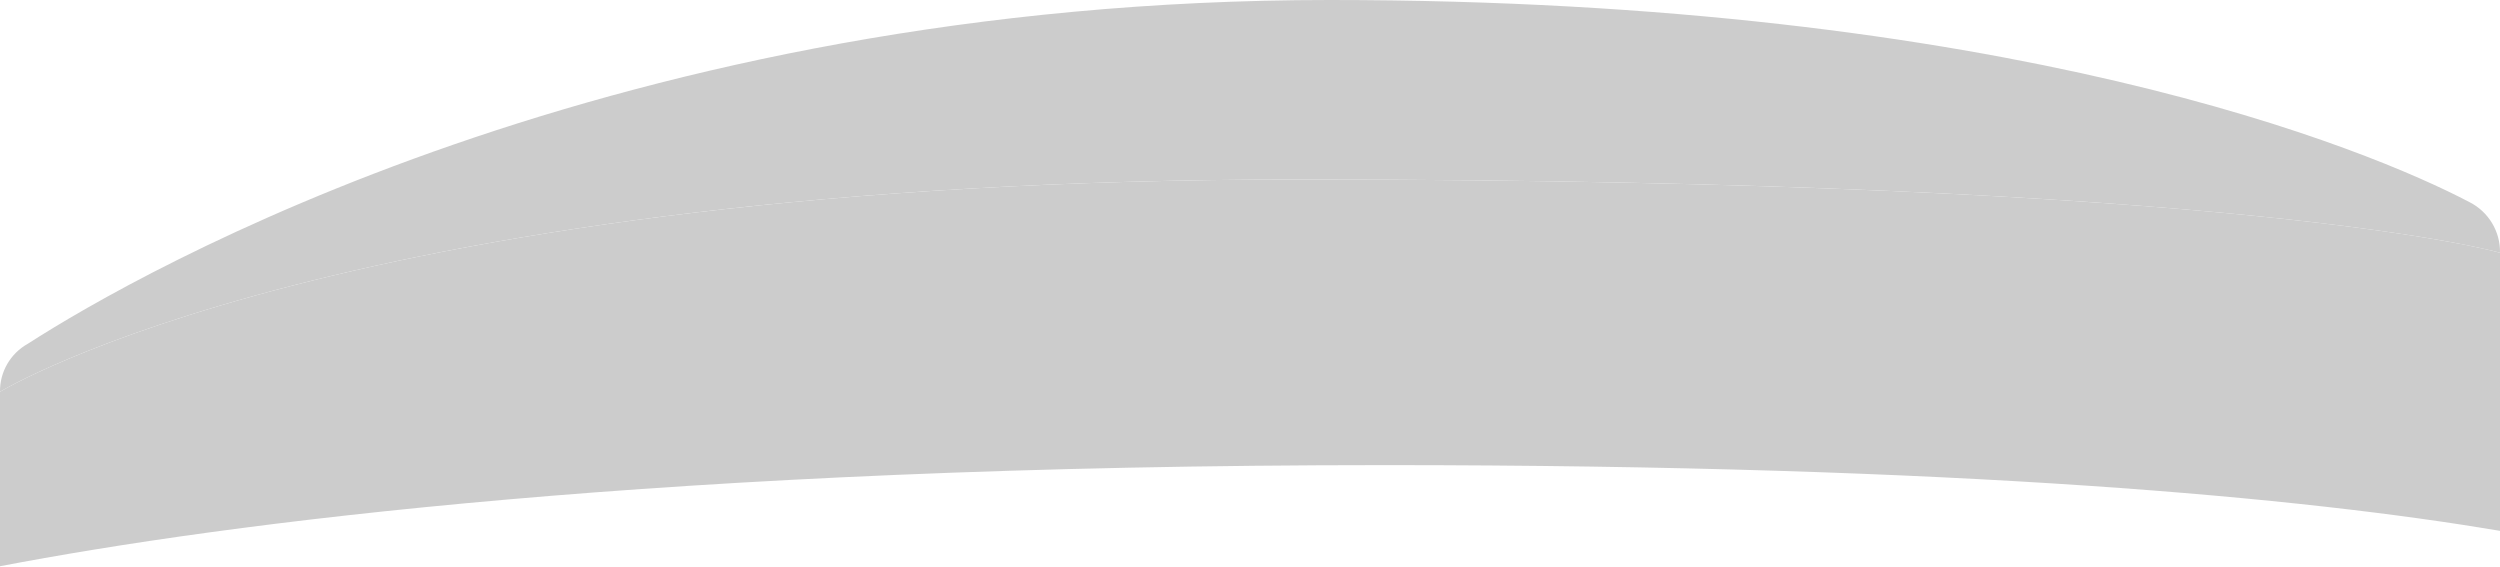
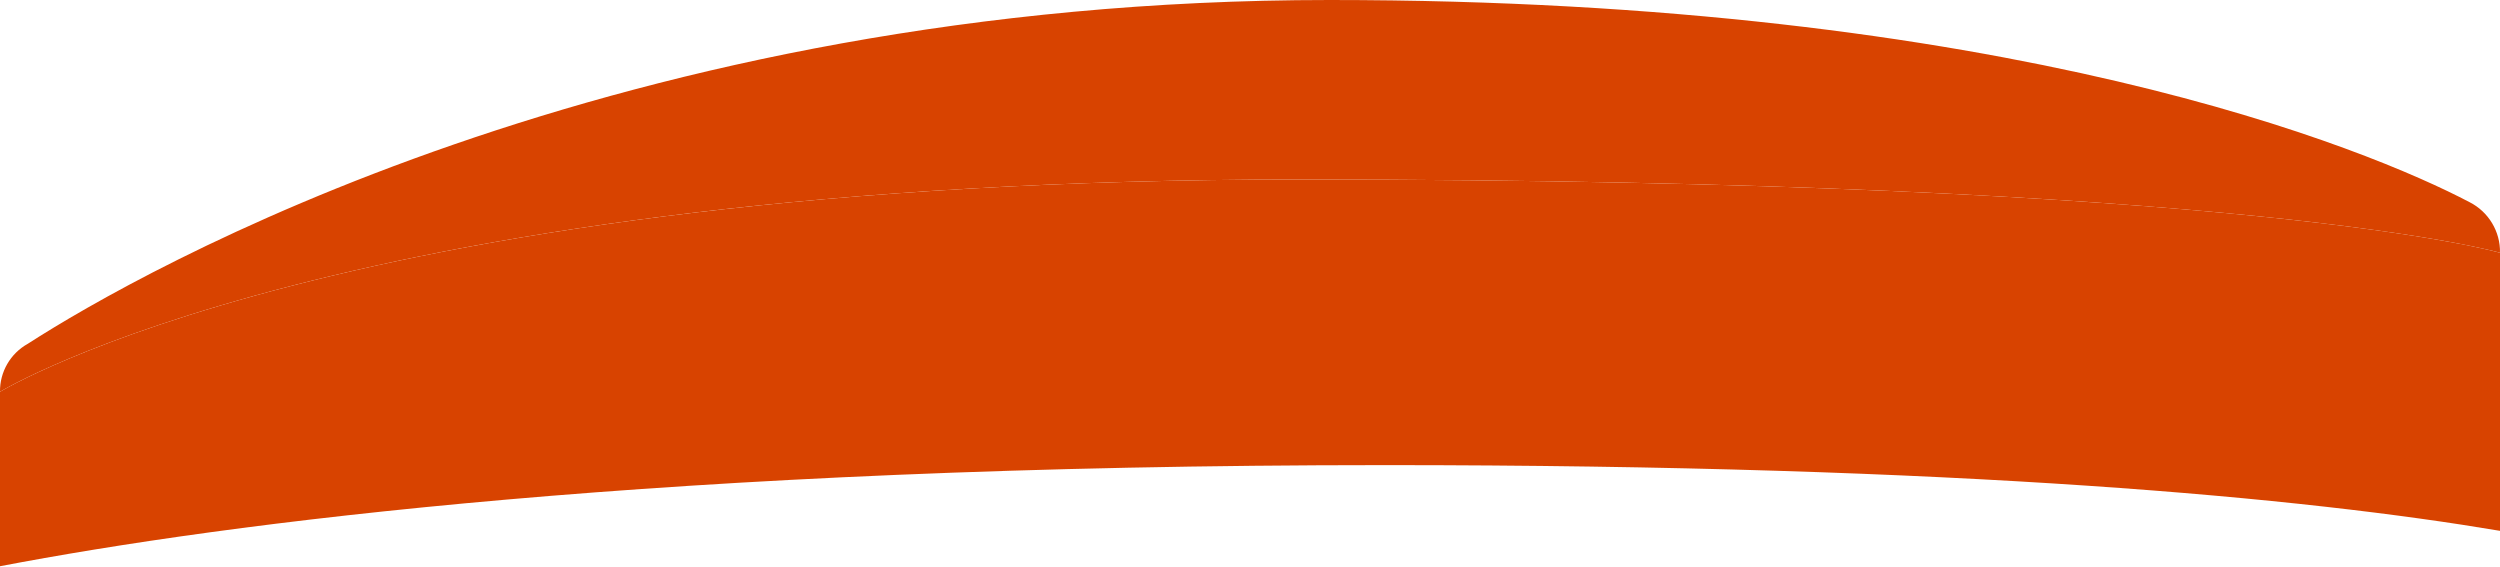
<svg xmlns="http://www.w3.org/2000/svg" id="Layer_1" data-name="Layer 1" width="98.9" height="22.4" viewBox="0 0 98.9 22.4" version="1.1">
  <defs id="defs1">
    <style id="style1">
      .cls-1 {
-         fill: #f5f5f5;
+         fill: #ffb000;
      }

      .cls-2 {
-         fill: #ededed;
+         fill: #ff6a00;
      }
    </style>
  </defs>
  <g id="g2">
-     <path class="cls-1" d="M0,15.5a2.14,2.14,0,0,1,1.1-1.9C5.6,10.7,24.4,0,52.6,0,79.5,0,93.7,5.9,97.7,8a2.2,2.2,0,0,1,1.2,2S89.1,7.1,51.4,7.1,0,15.5,0,15.5Z" id="path1" style="fill:#cccccc;fill-opacity:1" />
-     <path class="cls-2" d="M0,22.4H0V15.5S13.7,7.1,51.4,7.1,98.9,10,98.9,10V21h0c-7.7-1.3-21.2-2.6-44.1-2.6C26.3,18.4,8.9,20.7,0,22.4Z" id="path2" style="fill:#cccccc;fill-opacity:1" />
+     <path class="cls-1" d="M0,15.5a2.14,2.14,0,0,1,1.1-1.9C5.6,10.7,24.4,0,52.6,0,79.5,0,93.7,5.9,97.7,8a2.2,2.2,0,0,1,1.2,2S89.1,7.1,51.4,7.1,0,15.5,0,15.5Z" id="path1" style="fill:#d84300;fill-opacity:1" />
+     <path class="cls-2" d="M0,22.4H0V15.5S13.7,7.1,51.4,7.1,98.9,10,98.9,10V21h0c-7.7-1.3-21.2-2.6-44.1-2.6C26.3,18.4,8.9,20.7,0,22.4Z" id="path2" style="fill:#d84300;fill-opacity:1" />
  </g>
</svg>
